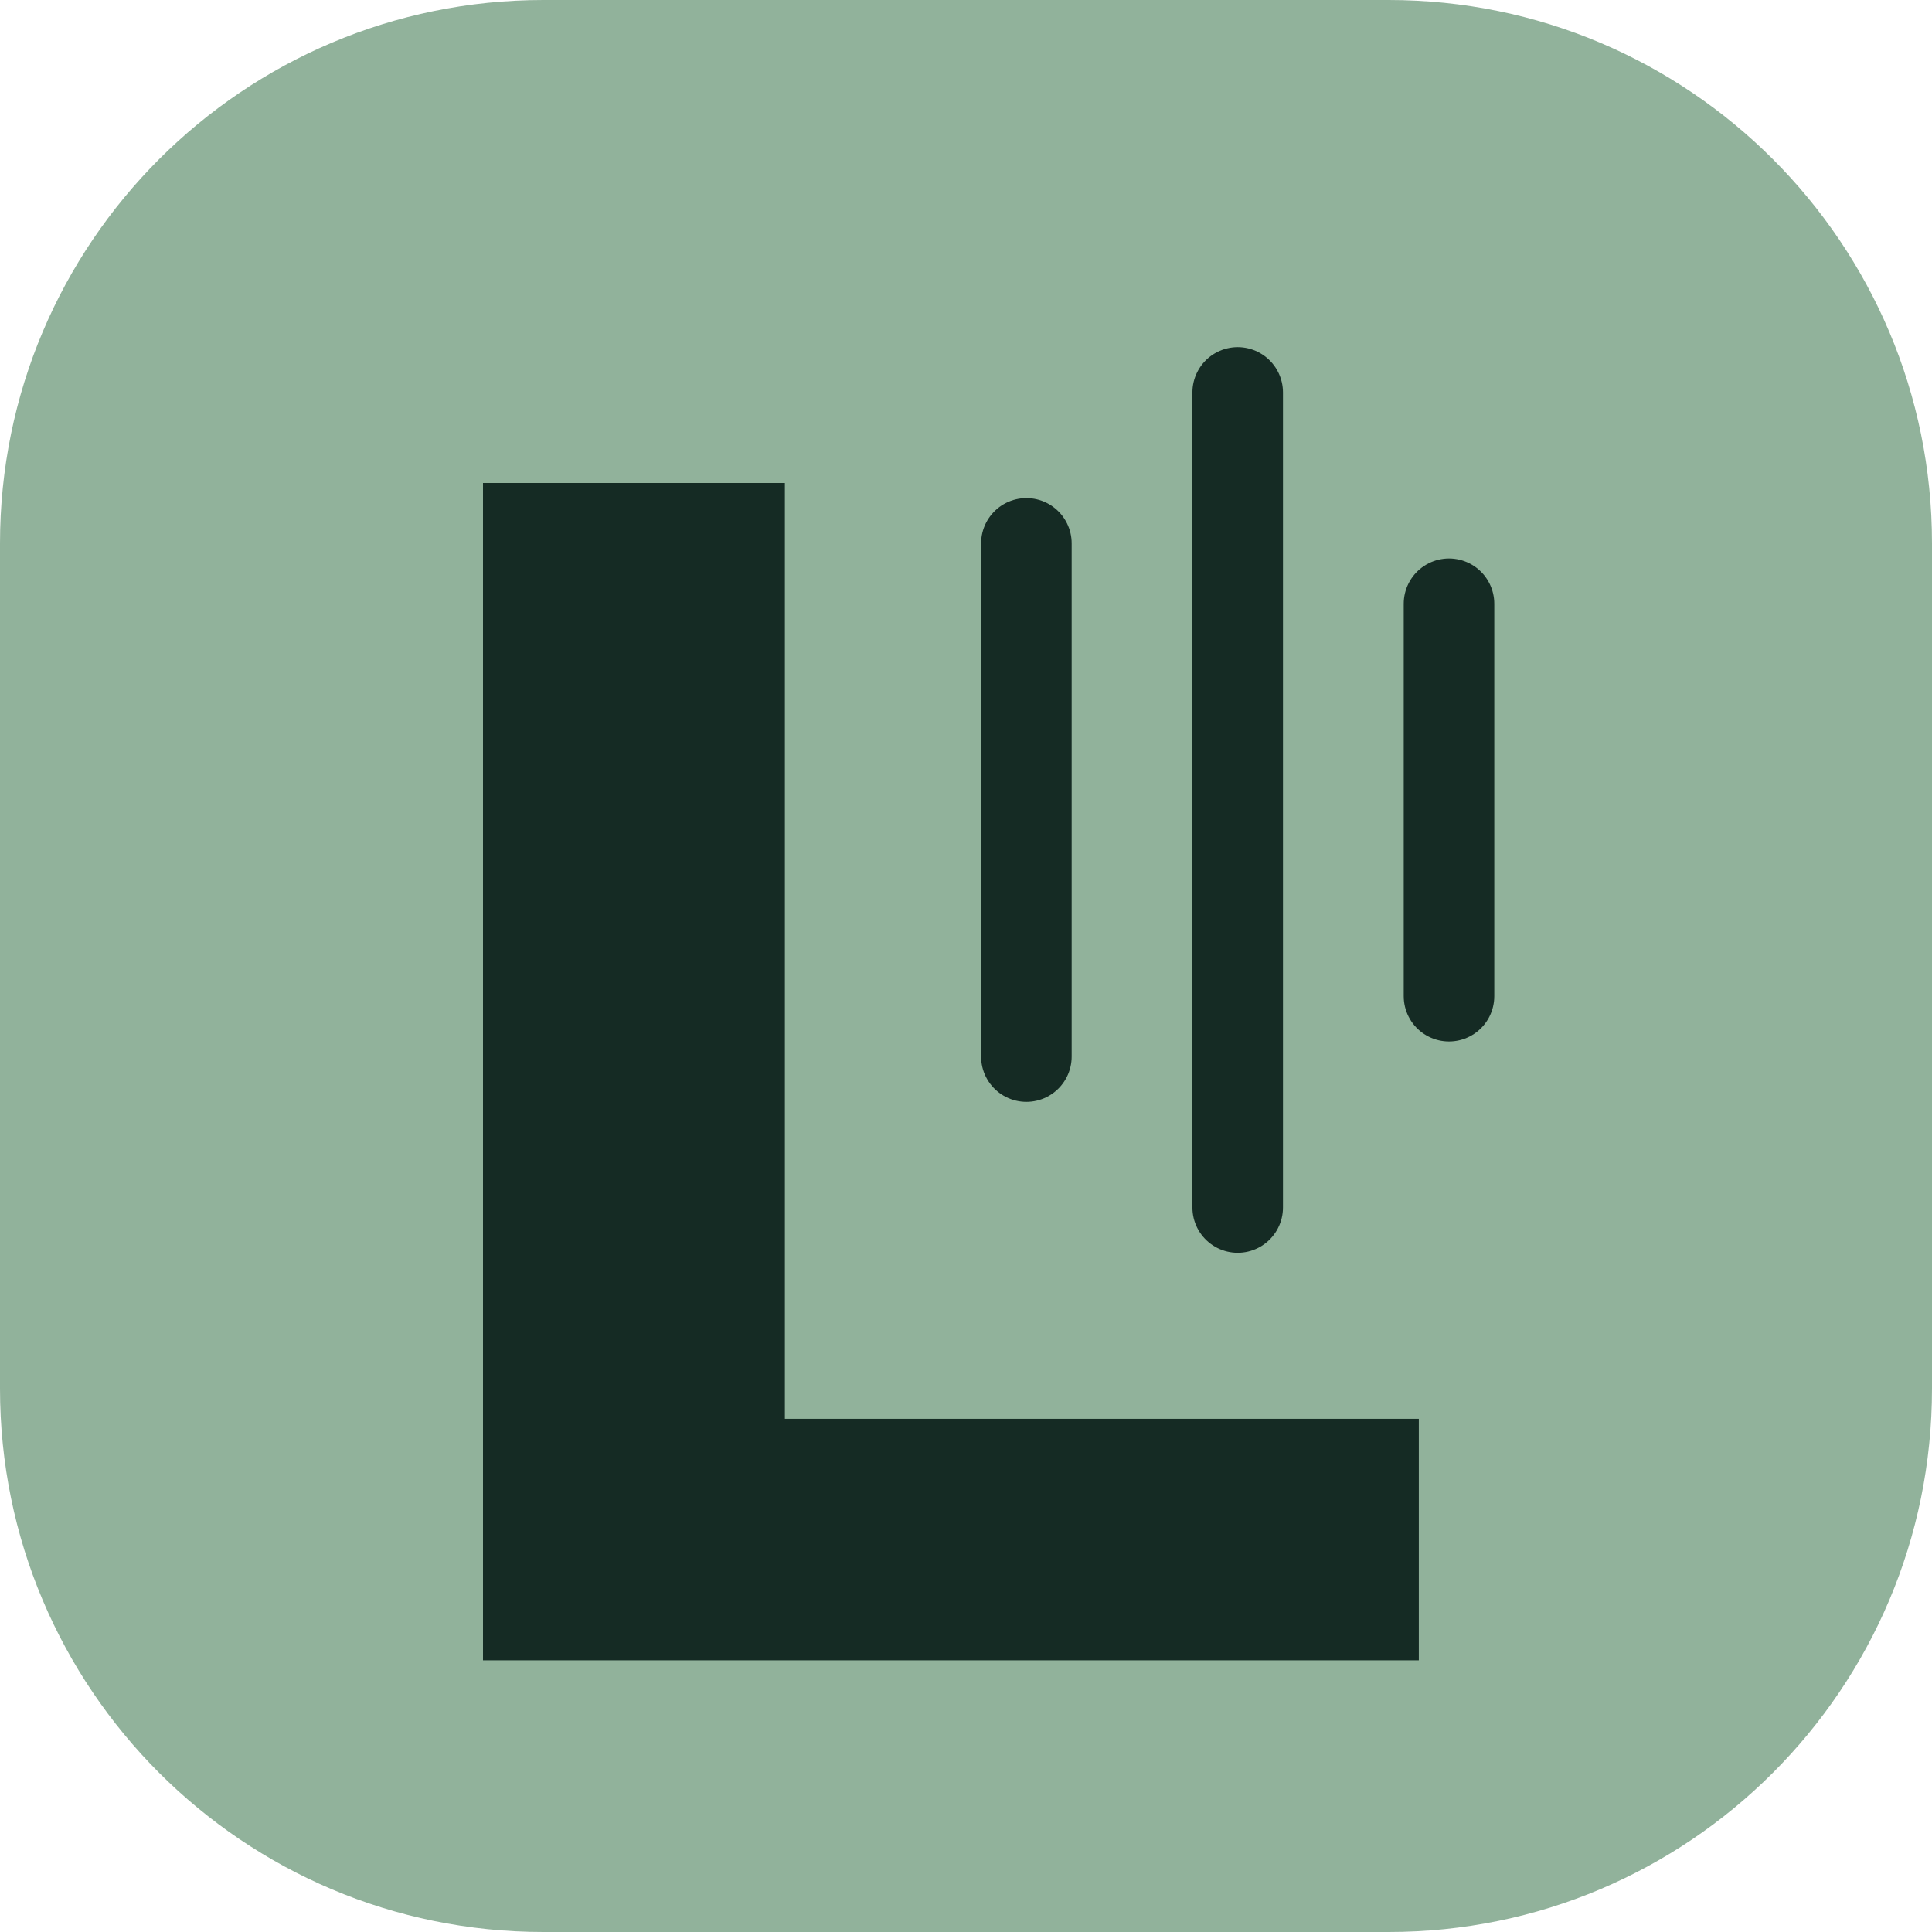
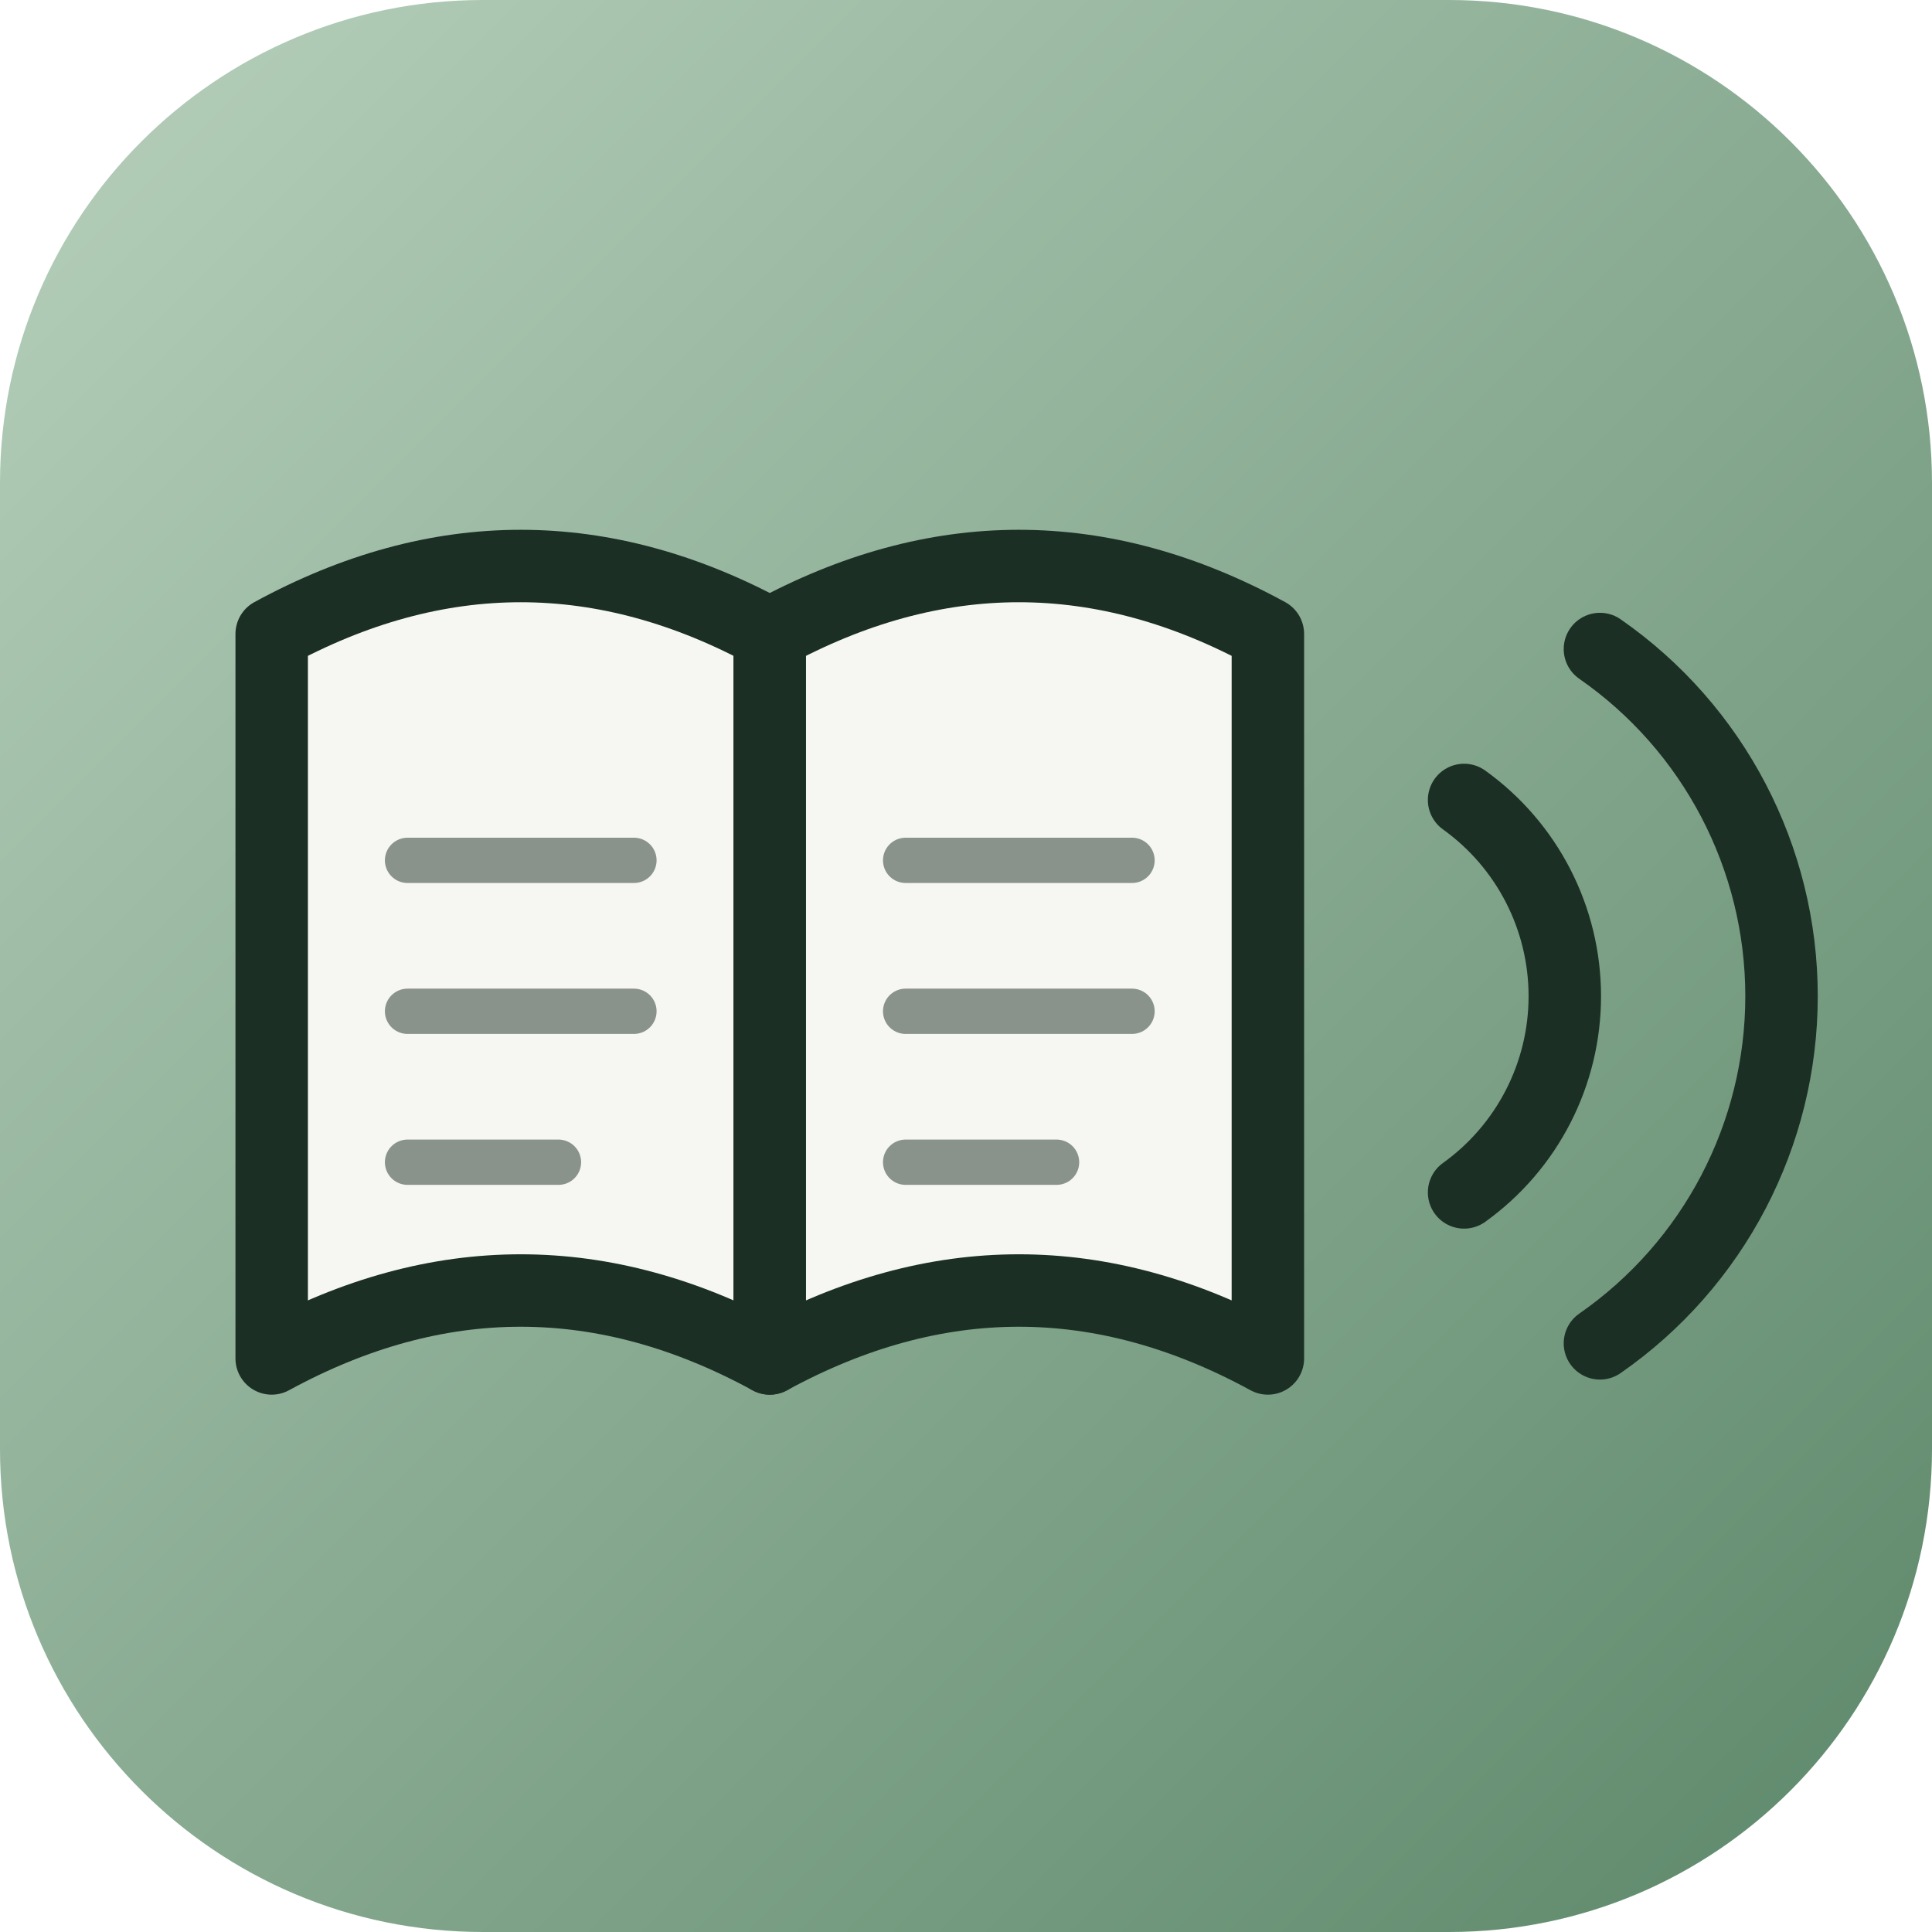
<svg xmlns="http://www.w3.org/2000/svg" viewBox="0 0 64 64">
-   <rect width="64" height="64" rx="18" fill="#91b29b" />
-   <path d="M16 16h10v31h21v8H16z" fill="#152b24" />
-   <path d="M34 18v17m7-22v27m7-20v13" stroke="#152b24" stroke-width="3" stroke-linecap="round" />
+   <defs>
+     <linearGradient id="g" x1="0" y1="0" x2="1" y2="1">
+       <stop offset="0" stop-color="#b7d0bc" />
+       <stop offset="1" stop-color="#5c8769" />
+     </linearGradient>
+   </defs>
+   <rect width="64" height="64" rx="16" fill="url(#g)" />
+   <path d="M9 21c5.5-3 11-3 16.5 0v24C20 42 14.5 42 9 45z" fill="#f6f7f2" stroke="#1b2f25" stroke-width="2.4" stroke-linejoin="round" />
+   <path d="M25.5 21c5.5-3 11-3 16.5 0v24c-5.5-3-11-3-16.5 0z" fill="#f6f7f2" stroke="#1b2f25" stroke-width="2.4" stroke-linejoin="round" />
+   <path d="M13.5 28.5h7.5M13.5 33.5h7.5M13.5 38.5h5M30 28.5h7.5M30 33.5h7.5M30 38.5h5" stroke="#1b2f25" stroke-width="1.5" stroke-linecap="round" opacity=".5" />
+   <path d="M48.5 26.5a8 8 0 0 1 0 13M53 21.5a14 14 0 0 1 0 23" fill="none" stroke="#1b2f25" stroke-width="2.4" stroke-linecap="round" />
</svg>
